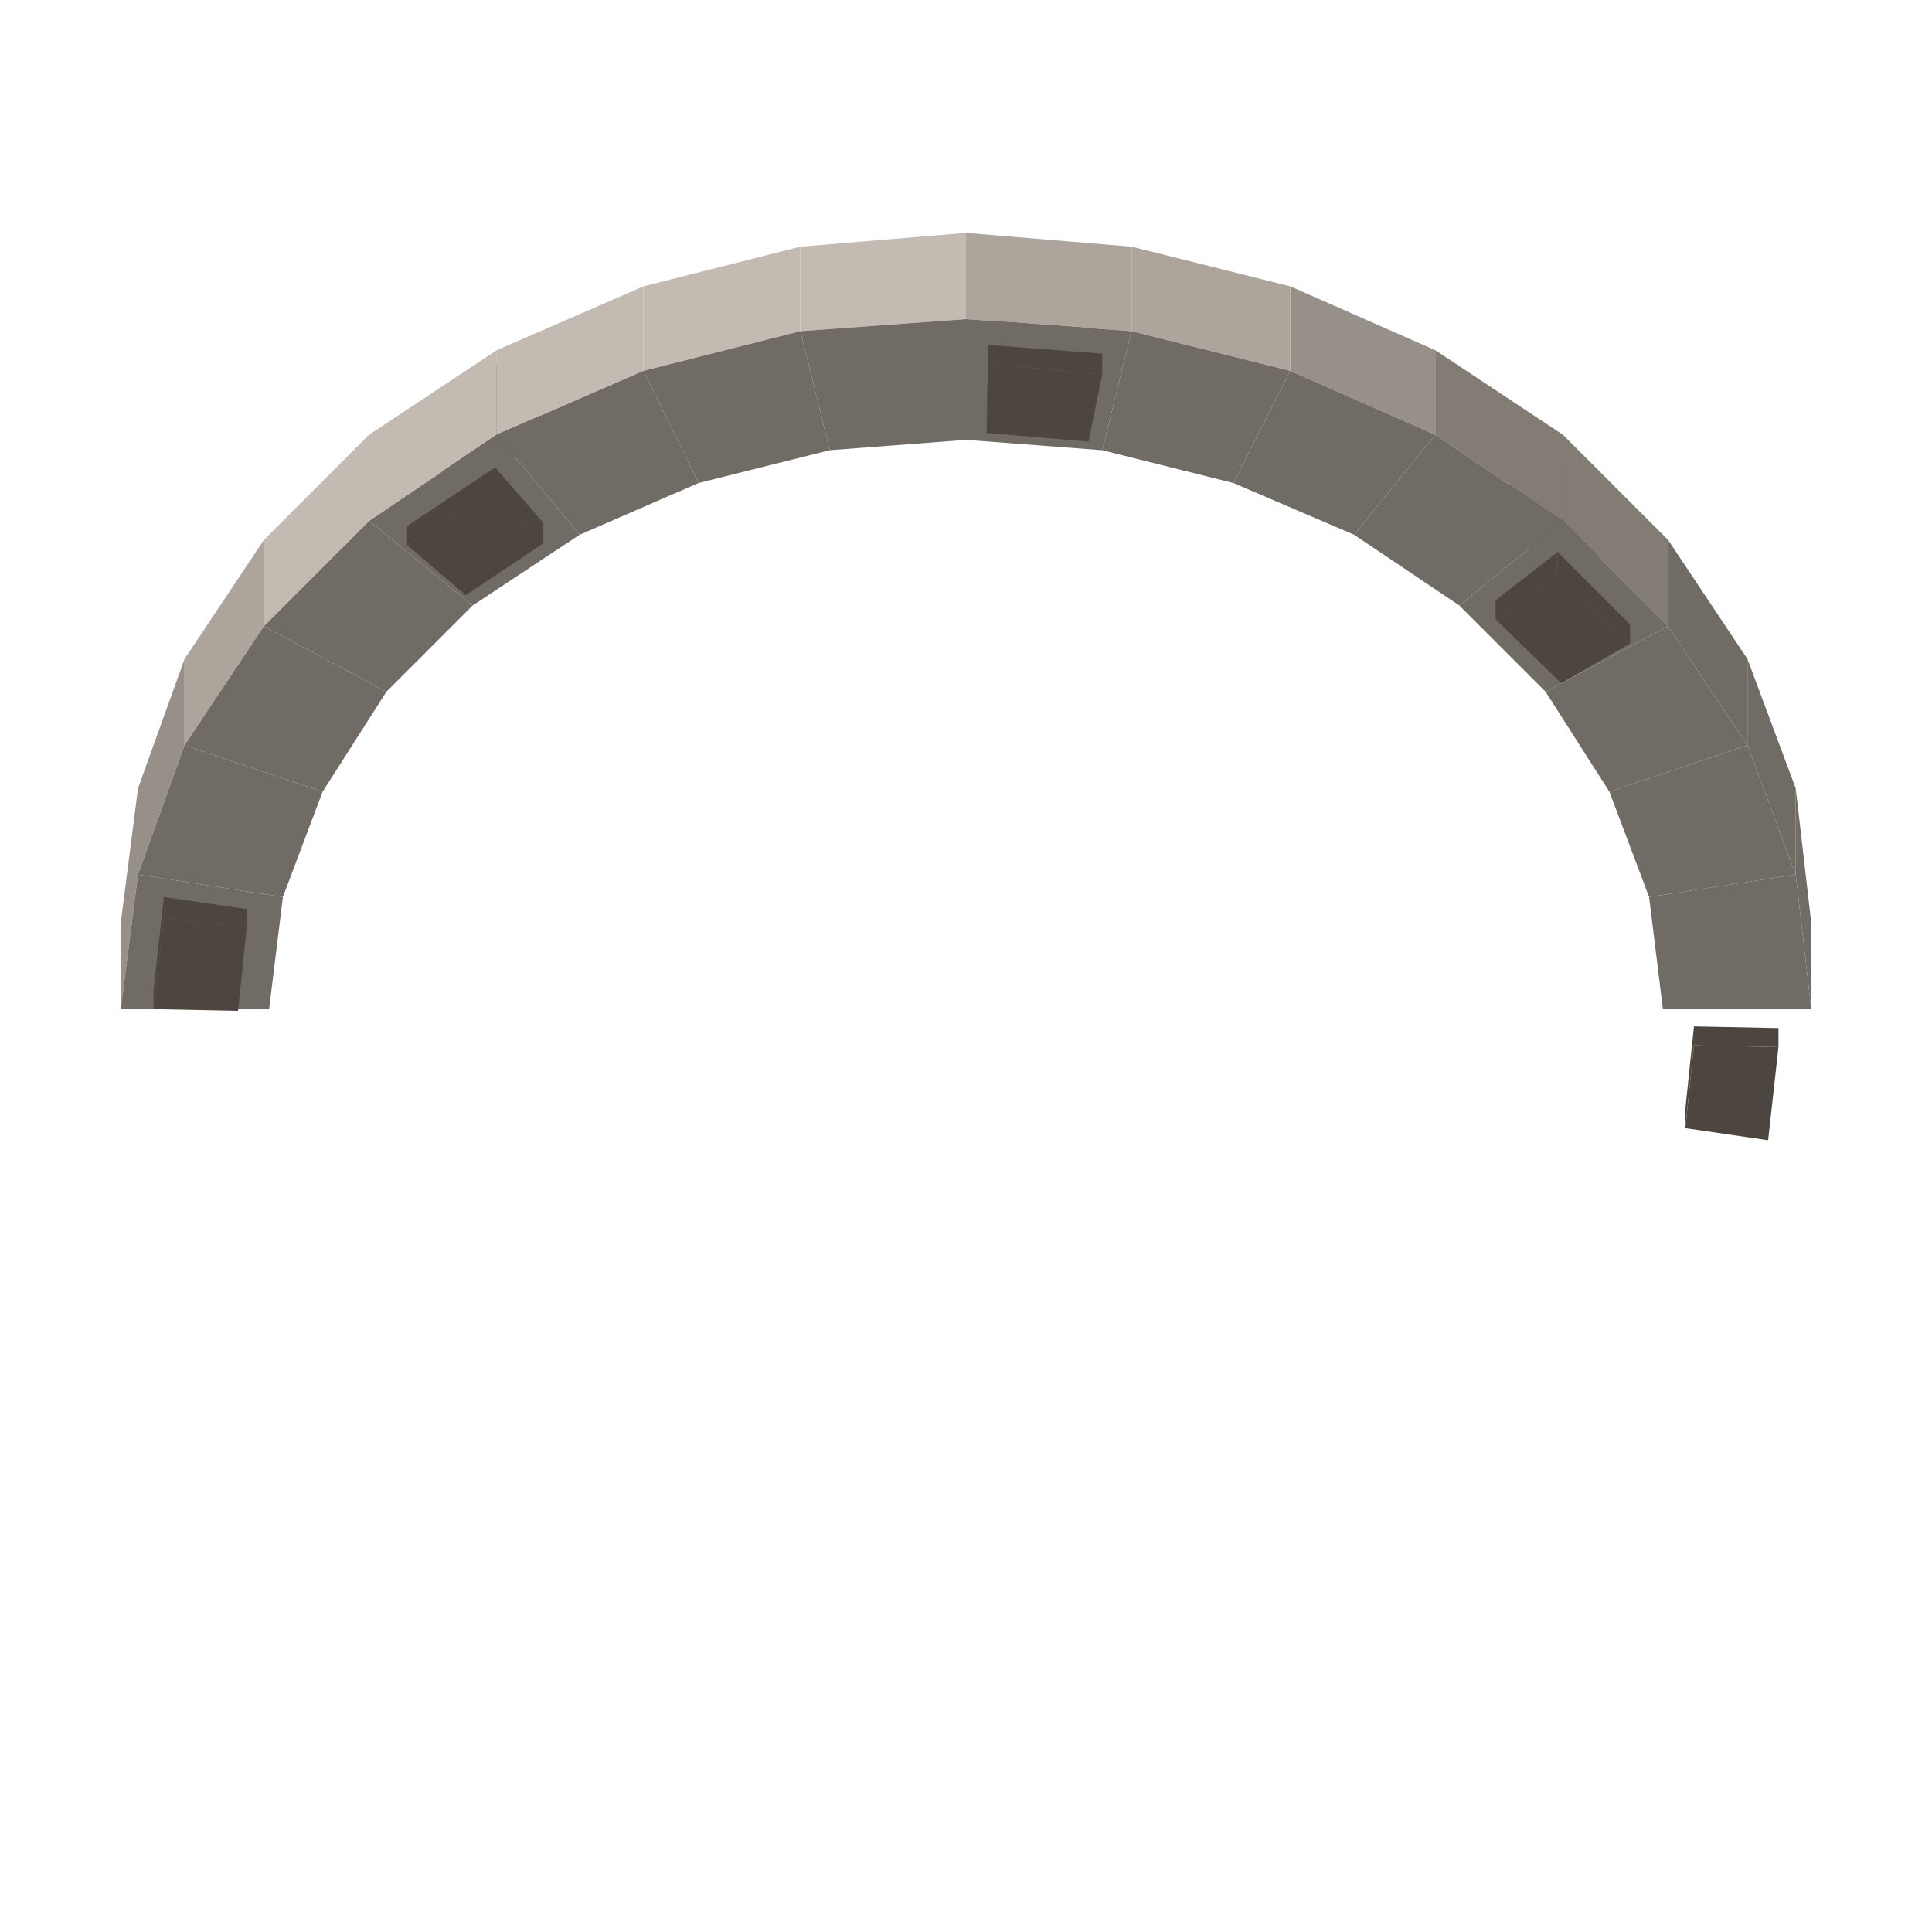
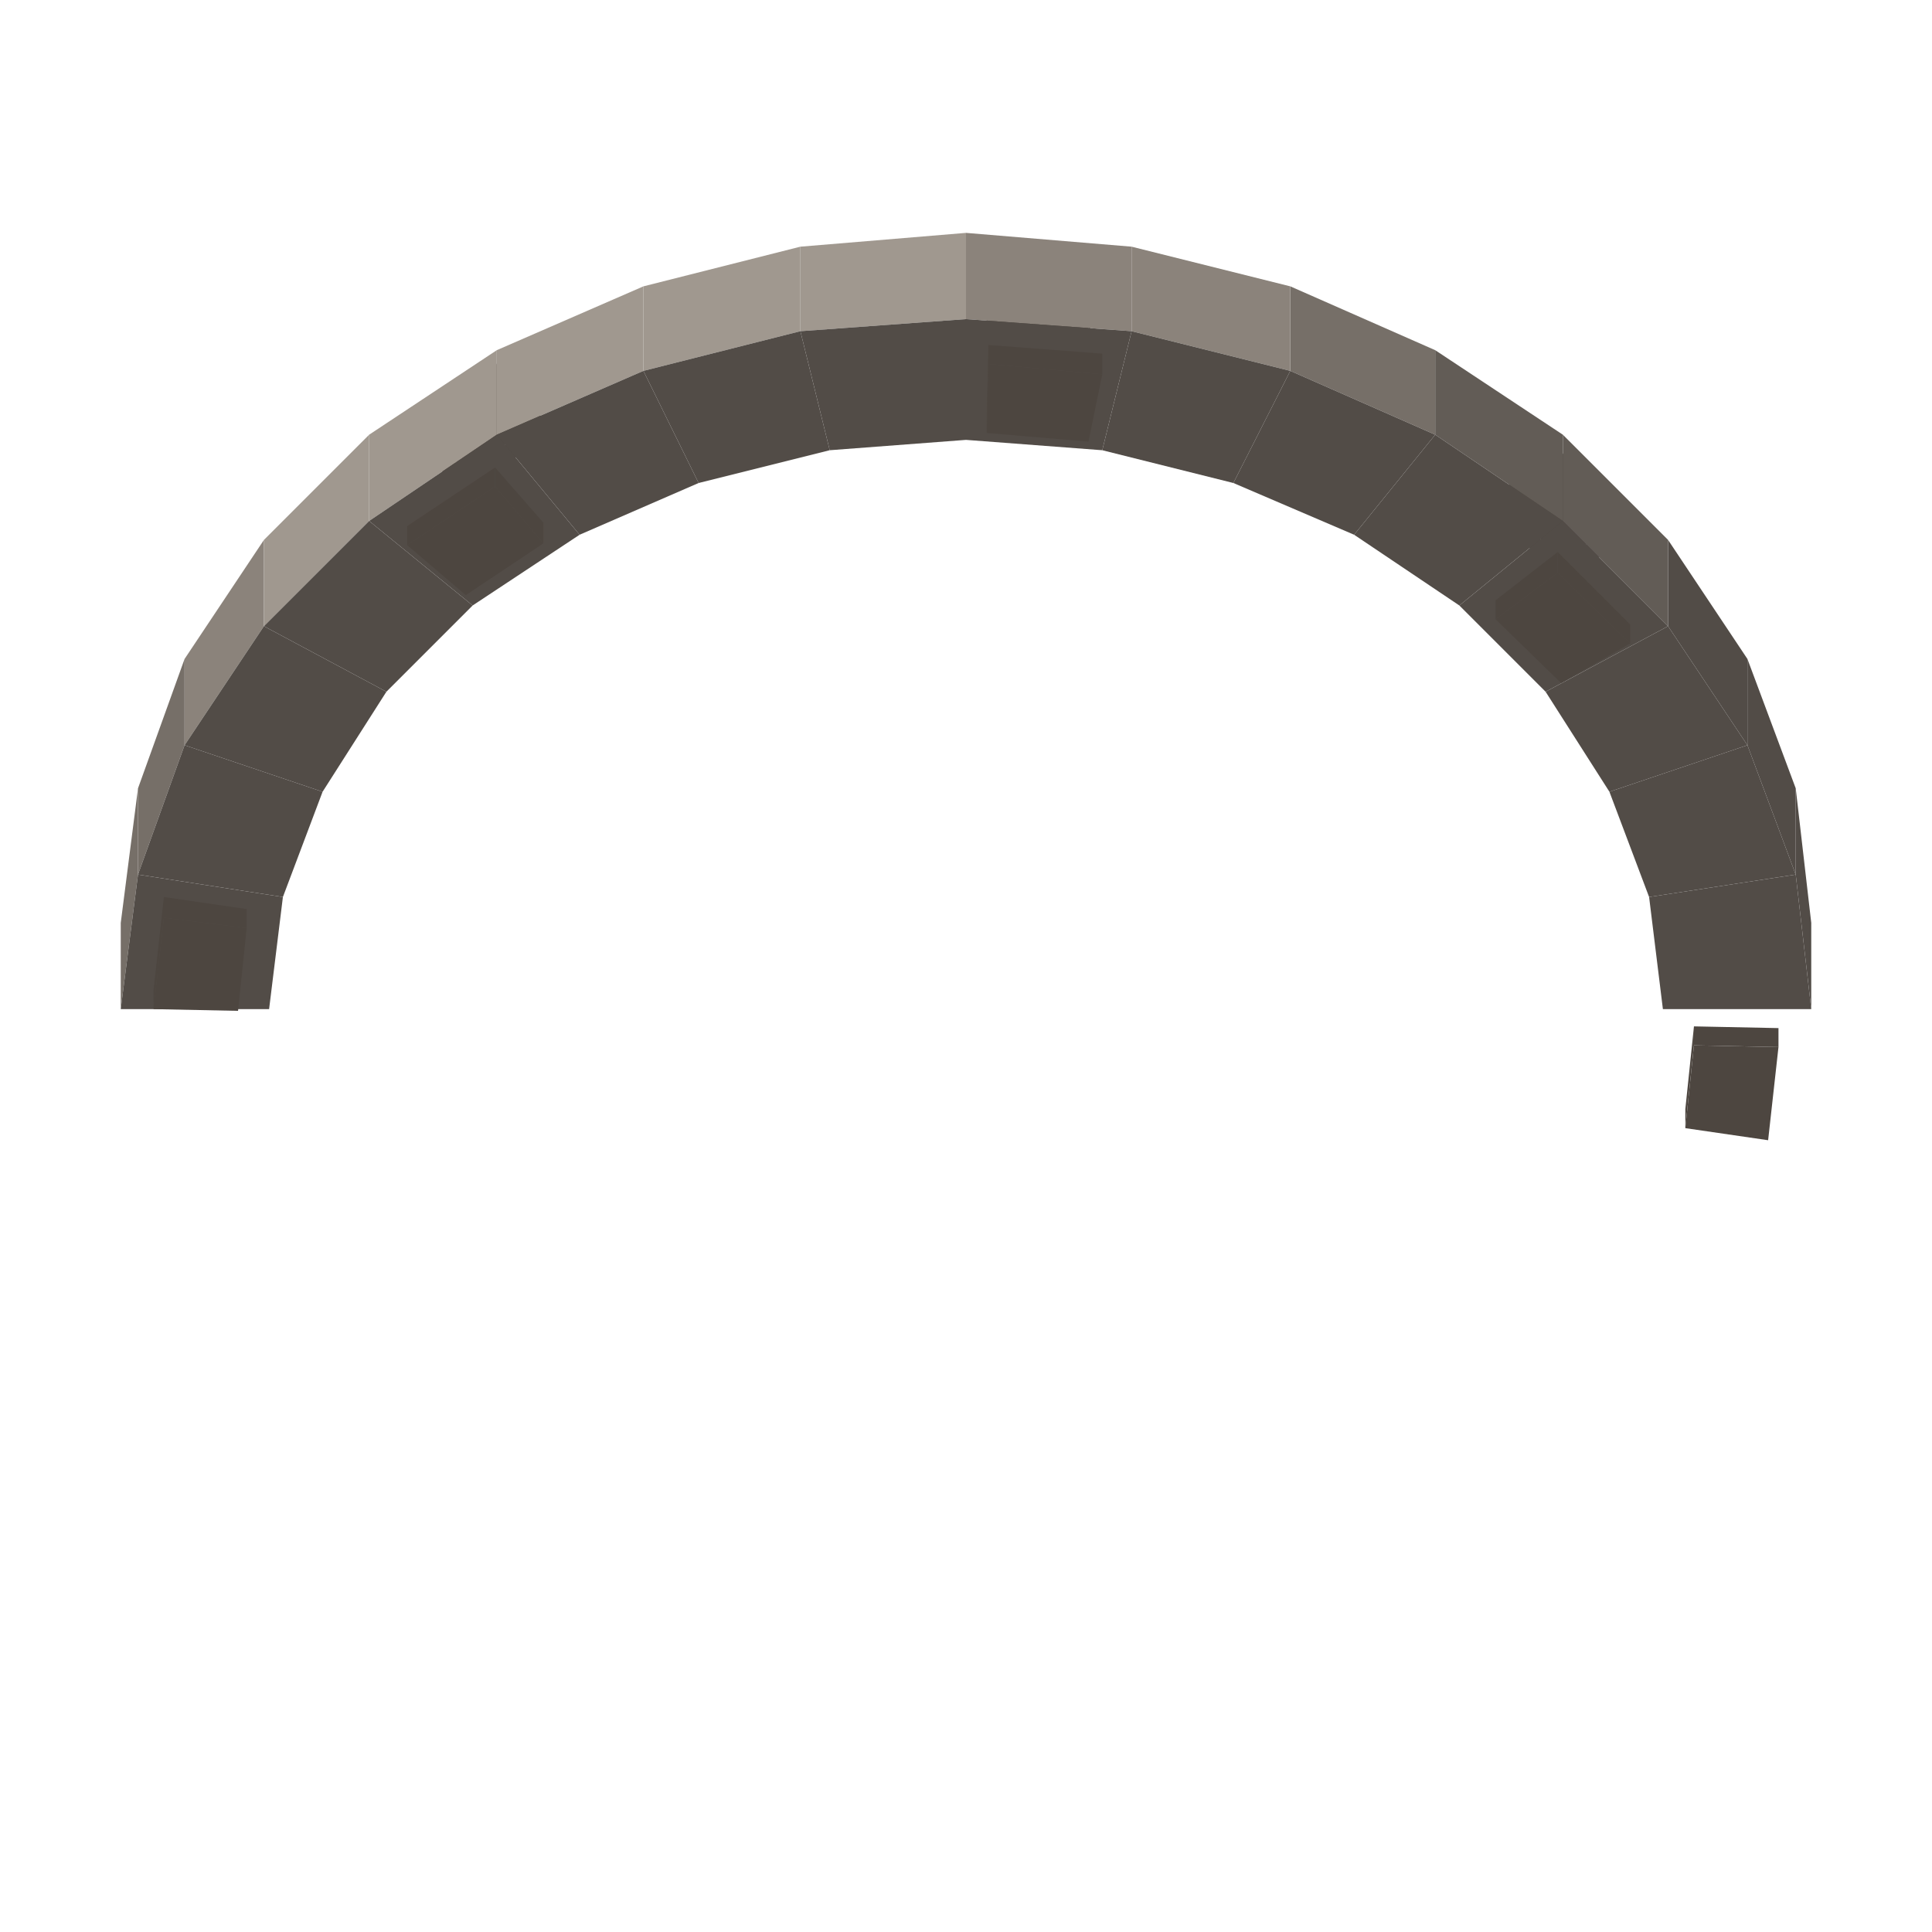
<svg xmlns="http://www.w3.org/2000/svg" width="49" height="49" viewBox="0 0 112 112">
  <polygon fill="#4d4640" points="97.7,64.3 98.2,59.5 98.2,60.6 97.7,65.4" />
  <polygon fill="#4d4640" points="98.2,60.6 103.1,60.7 102.5,66.1 97.7,65.4" />
-   <polygon fill="#716B65" points="104.1,45.7 105,53.5 105,58.5 104.1,50.7" />
-   <polygon fill="#979088" points="7,53.5 8,45.7 8,50.7 7,58.5" />
+   <polygon fill="#524C47" points="104.1,45.7 105,53.5 105,58.5 104.1,50.7" />
+   <polygon fill="#766F68" points="7,53.5 8,45.7 8,50.7 7,58.5" />
  <polygon fill="#4d4640" points="98.2,59.5 103.1,59.6 103.1,60.7 98.2,60.6" />
-   <polygon fill="#716B65" points="15.6,58.5 7,58.5 8,50.7 16.4,52" />
-   <polygon fill="#716B65" points="95.6,52 104.1,50.7 105,58.5 96.4,58.5" />
+   <polygon fill="#524C47" points="15.6,58.5 7,58.5 8,50.7 16.4,52" />
+   <polygon fill="#524C47" points="95.6,52 104.1,50.7 105,58.5 96.4,58.5" />
  <polygon fill="#4d4640" points="8.9,57.4 9.5,52 9.5,53.2 8.9,58.5" />
  <polygon fill="#4d4640" points="13.8,58.6 8.9,58.5 9.5,53.2 14.3,53.8" />
-   <polygon fill="#716B65" points="101.3,38.2 104.1,45.7 104.1,50.7 101.3,43.2" />
-   <polygon fill="#979088" points="8,45.7 10.7,38.2 10.7,43.2 8,50.7" />
+   <polygon fill="#524C47" points="101.3,38.2 104.1,45.7 104.1,50.7 101.3,43.2" />
+   <polygon fill="#766F68" points="8,45.7 10.7,38.2 10.7,43.2 8,50.7" />
  <polygon fill="#4d4640" points="9.5,52 14.3,52.7 14.3,53.8 9.5,53.2" />
  <polygon fill="#4d4640" points="94.5,31.2 90.5,33.6 90.5,32.4 94.5,30.1" />
-   <polygon fill="#716B65" points="93.3,45.9 101.3,43.2 104.1,50.7 95.6,52" />
-   <polygon fill="#716B65" points="16.4,52 8,50.7 10.7,43.2 18.7,45.9" />
+   <polygon fill="#524C47" points="93.3,45.9 101.3,43.2 104.1,50.7 95.6,52" />
+   <polygon fill="#524C47" points="16.4,52 8,50.7 10.7,43.2 18.7,45.9" />
  <polygon fill="#4d4640" points="90.5,33.6 86.7,29.8 86.7,28.7 90.5,32.4" />
  <polygon fill="#4d4640" points="86.7,28.7 90.3,26 94.5,30.1 90.5,32.4" />
-   <polygon fill="#716B65" points="96.7,31.3 101.3,38.2 101.3,43.2 96.7,36.3" />
-   <polygon fill="#ADA49C" points="10.7,38.2 15.3,31.3 15.3,36.3 10.7,43.2" />
+   <polygon fill="#524C47" points="96.7,31.3 101.3,38.2 101.3,43.2 96.7,36.3" />
+   <polygon fill="#8B837B" points="10.7,38.2 15.3,31.3 15.3,36.3 10.7,43.2" />
  <polygon fill="#4d4640" points="27,28.5 23.6,25.6 23.6,24.4 27,27.3" />
  <polygon fill="#4d4640" points="31.5,25.4 27,28.5 27,27.3 31.5,24.3" />
  <polygon fill="#4d4640" points="27,27.3 23.6,24.4 28.7,21 31.5,24.3" />
-   <polygon fill="#716B65" points="89.6,40.1 96.7,36.3 101.3,43.2 93.3,45.9" />
-   <polygon fill="#716B65" points="18.7,45.9 10.7,43.2 15.3,36.3 22.4,40.1" />
-   <polygon fill="#827C75" points="90.6,25.2 96.7,31.3 96.7,36.3 90.6,30.2" />
-   <polygon fill="#C3BAB1" points="15.3,31.3 21.4,25.2 21.4,30.2 15.3,36.3" />
-   <polygon fill="#716B65" points="84.6,35.1 90.6,30.2 96.7,36.3 89.6,40.1" />
-   <polygon fill="#716B65" points="22.4,40.1 15.3,36.3 21.4,30.2 27.4,35.1" />
+   <polygon fill="#524C47" points="89.6,40.1 96.7,36.3 101.3,43.2 93.3,45.9" />
+   <polygon fill="#524C47" points="18.7,45.9 10.7,43.2 15.3,36.3 22.4,40.1" />
+   <polygon fill="#625C56" points="90.6,25.2 96.7,31.3 96.7,36.3 90.6,30.2" />
+   <polygon fill="#A0988F" points="15.3,31.3 21.4,25.2 21.4,30.2 15.3,36.3" />
+   <polygon fill="#524C47" points="84.6,35.1 90.6,30.2 96.7,36.3 89.6,40.1" />
+   <polygon fill="#524C47" points="22.4,40.1 15.3,36.3 21.4,30.2 27.4,35.1" />
  <polygon fill="#4d4640" points="63.1,19.5 57.2,19 57.2,17.9 63.1,18.4" />
  <polygon fill="#4d4640" points="57.2,17.9 57.3,13.9 63.9,14.4 63.1,18.4" />
  <polygon fill="#4d4640" points="63.9,15.6 63.1,19.5 63.1,18.4 63.9,14.4" />
  <polygon fill="#4d4640" points="86.7,35.9 90.3,33.2 94.5,37.3 90.5,39.6" />
  <polygon fill="#4d4640" points="90.3,32 94.5,36.2 94.5,37.3 90.3,33.2" />
-   <polygon fill="#827C75" points="83.2,20.3 90.6,25.2 90.6,30.2 83.2,25.2" />
-   <polygon fill="#C3BAB1" points="21.4,25.2 28.8,20.3 28.8,25.2 21.4,30.2" />
+   <polygon fill="#625C56" points="83.2,20.3 90.6,25.2 90.6,30.2 83.2,25.2" />
+   <polygon fill="#A0988F" points="21.4,25.2 28.8,20.3 28.8,25.2 21.4,30.2" />
  <polygon fill="#4d4640" points="86.7,34.8 90.3,32 90.3,33.2 86.7,35.9" />
-   <polygon fill="#716B65" points="27.4,35.1 21.4,30.2 28.8,25.2 33.6,31" />
-   <polygon fill="#716B65" points="78.5,31 83.2,25.2 90.6,30.2 84.6,35.1" />
-   <polygon fill="#979088" points="74.8,16.6 83.2,20.3 83.2,25.2 74.8,21.5" />
-   <polygon fill="#C3BAB1" points="28.8,20.3 37.3,16.6 37.3,21.5 28.8,25.2" />
+   <polygon fill="#524C47" points="27.4,35.1 21.4,30.2 28.8,25.2 33.6,31" />
+   <polygon fill="#524C47" points="78.5,31 83.2,25.2 90.6,30.2 84.6,35.1" />
+   <polygon fill="#766F68" points="74.8,16.6 83.2,20.3 83.2,25.2 74.8,21.5" />
+   <polygon fill="#A0988F" points="28.8,20.3 37.3,16.6 37.3,21.5 28.8,25.2" />
  <polygon fill="#4d4640" points="27,34.5 23.6,31.6 28.7,28.2 31.5,31.5" />
  <polygon fill="#4d4640" points="23.6,30.5 28.7,27.1 28.7,28.2 23.6,31.6" />
  <polygon fill="#4d4640" points="28.7,27.1 31.5,30.3 31.5,31.5 28.7,28.2" />
-   <polygon fill="#716B65" points="71.5,28 74.8,21.5 83.2,25.2 78.5,31" />
-   <polygon fill="#716B65" points="33.6,31 28.8,25.2 37.3,21.5 40.5,28" />
-   <polygon fill="#ADA49C" points="65.6,14.3 74.8,16.6 74.8,21.5 65.6,19.2" />
-   <polygon fill="#C3BAB1" points="37.3,16.6 46.4,14.3 46.4,19.2 37.3,21.5" />
-   <polygon fill="#C3BAB1" points="46.4,14.3 56,13.5 56,18.5 46.4,19.2" />
-   <polygon fill="#ADA49C" points="56,13.5 65.6,14.3 65.6,19.2 56,18.5" />
-   <polygon fill="#716B65" points="63.9,26.1 65.6,19.2 74.8,21.5 71.5,28" />
-   <polygon fill="#716B65" points="40.5,28 37.3,21.5 46.4,19.2 48.1,26.1" />
-   <polygon fill="#716B65" points="48.1,26.1 46.4,19.2 56,18.5 56,25.5" />
-   <polygon fill="#716B65" points="56,25.5 56,18.5 65.6,19.2 63.9,26.1" />
+   <polygon fill="#524C47" points="71.5,28 74.8,21.5 83.2,25.2 78.5,31" />
+   <polygon fill="#524C47" points="33.6,31 28.8,25.2 37.3,21.5 40.5,28" />
+   <polygon fill="#8B837B" points="65.6,14.3 74.8,16.6 74.8,21.5 65.6,19.2" />
+   <polygon fill="#A0988F" points="37.3,16.6 46.4,14.3 46.4,19.2 37.3,21.5" />
+   <polygon fill="#A0988F" points="46.4,14.3 56,13.5 56,18.5 46.4,19.2" />
+   <polygon fill="#8B837B" points="56,13.5 65.6,14.3 65.6,19.2 56,18.5" />
+   <polygon fill="#524C47" points="63.9,26.1 65.6,19.2 74.8,21.5 71.5,28" />
+   <polygon fill="#524C47" points="40.5,28 37.3,21.5 46.4,19.2 48.1,26.1" />
+   <polygon fill="#524C47" points="48.1,26.1 46.4,19.2 56,18.5 56,25.5" />
+   <polygon fill="#524C47" points="56,25.5 56,18.5 65.6,19.2 63.9,26.1" />
  <polygon fill="#4d4640" points="57.2,24 57.3,20 57.3,21.1 57.2,25.1" />
  <polygon fill="#4d4640" points="57.2,25.1 57.3,21.1 63.9,21.7 63.1,25.6" />
  <polygon fill="#4d4640" points="57.3,20 63.9,20.5 63.9,21.7 57.3,21.1" />
</svg>
